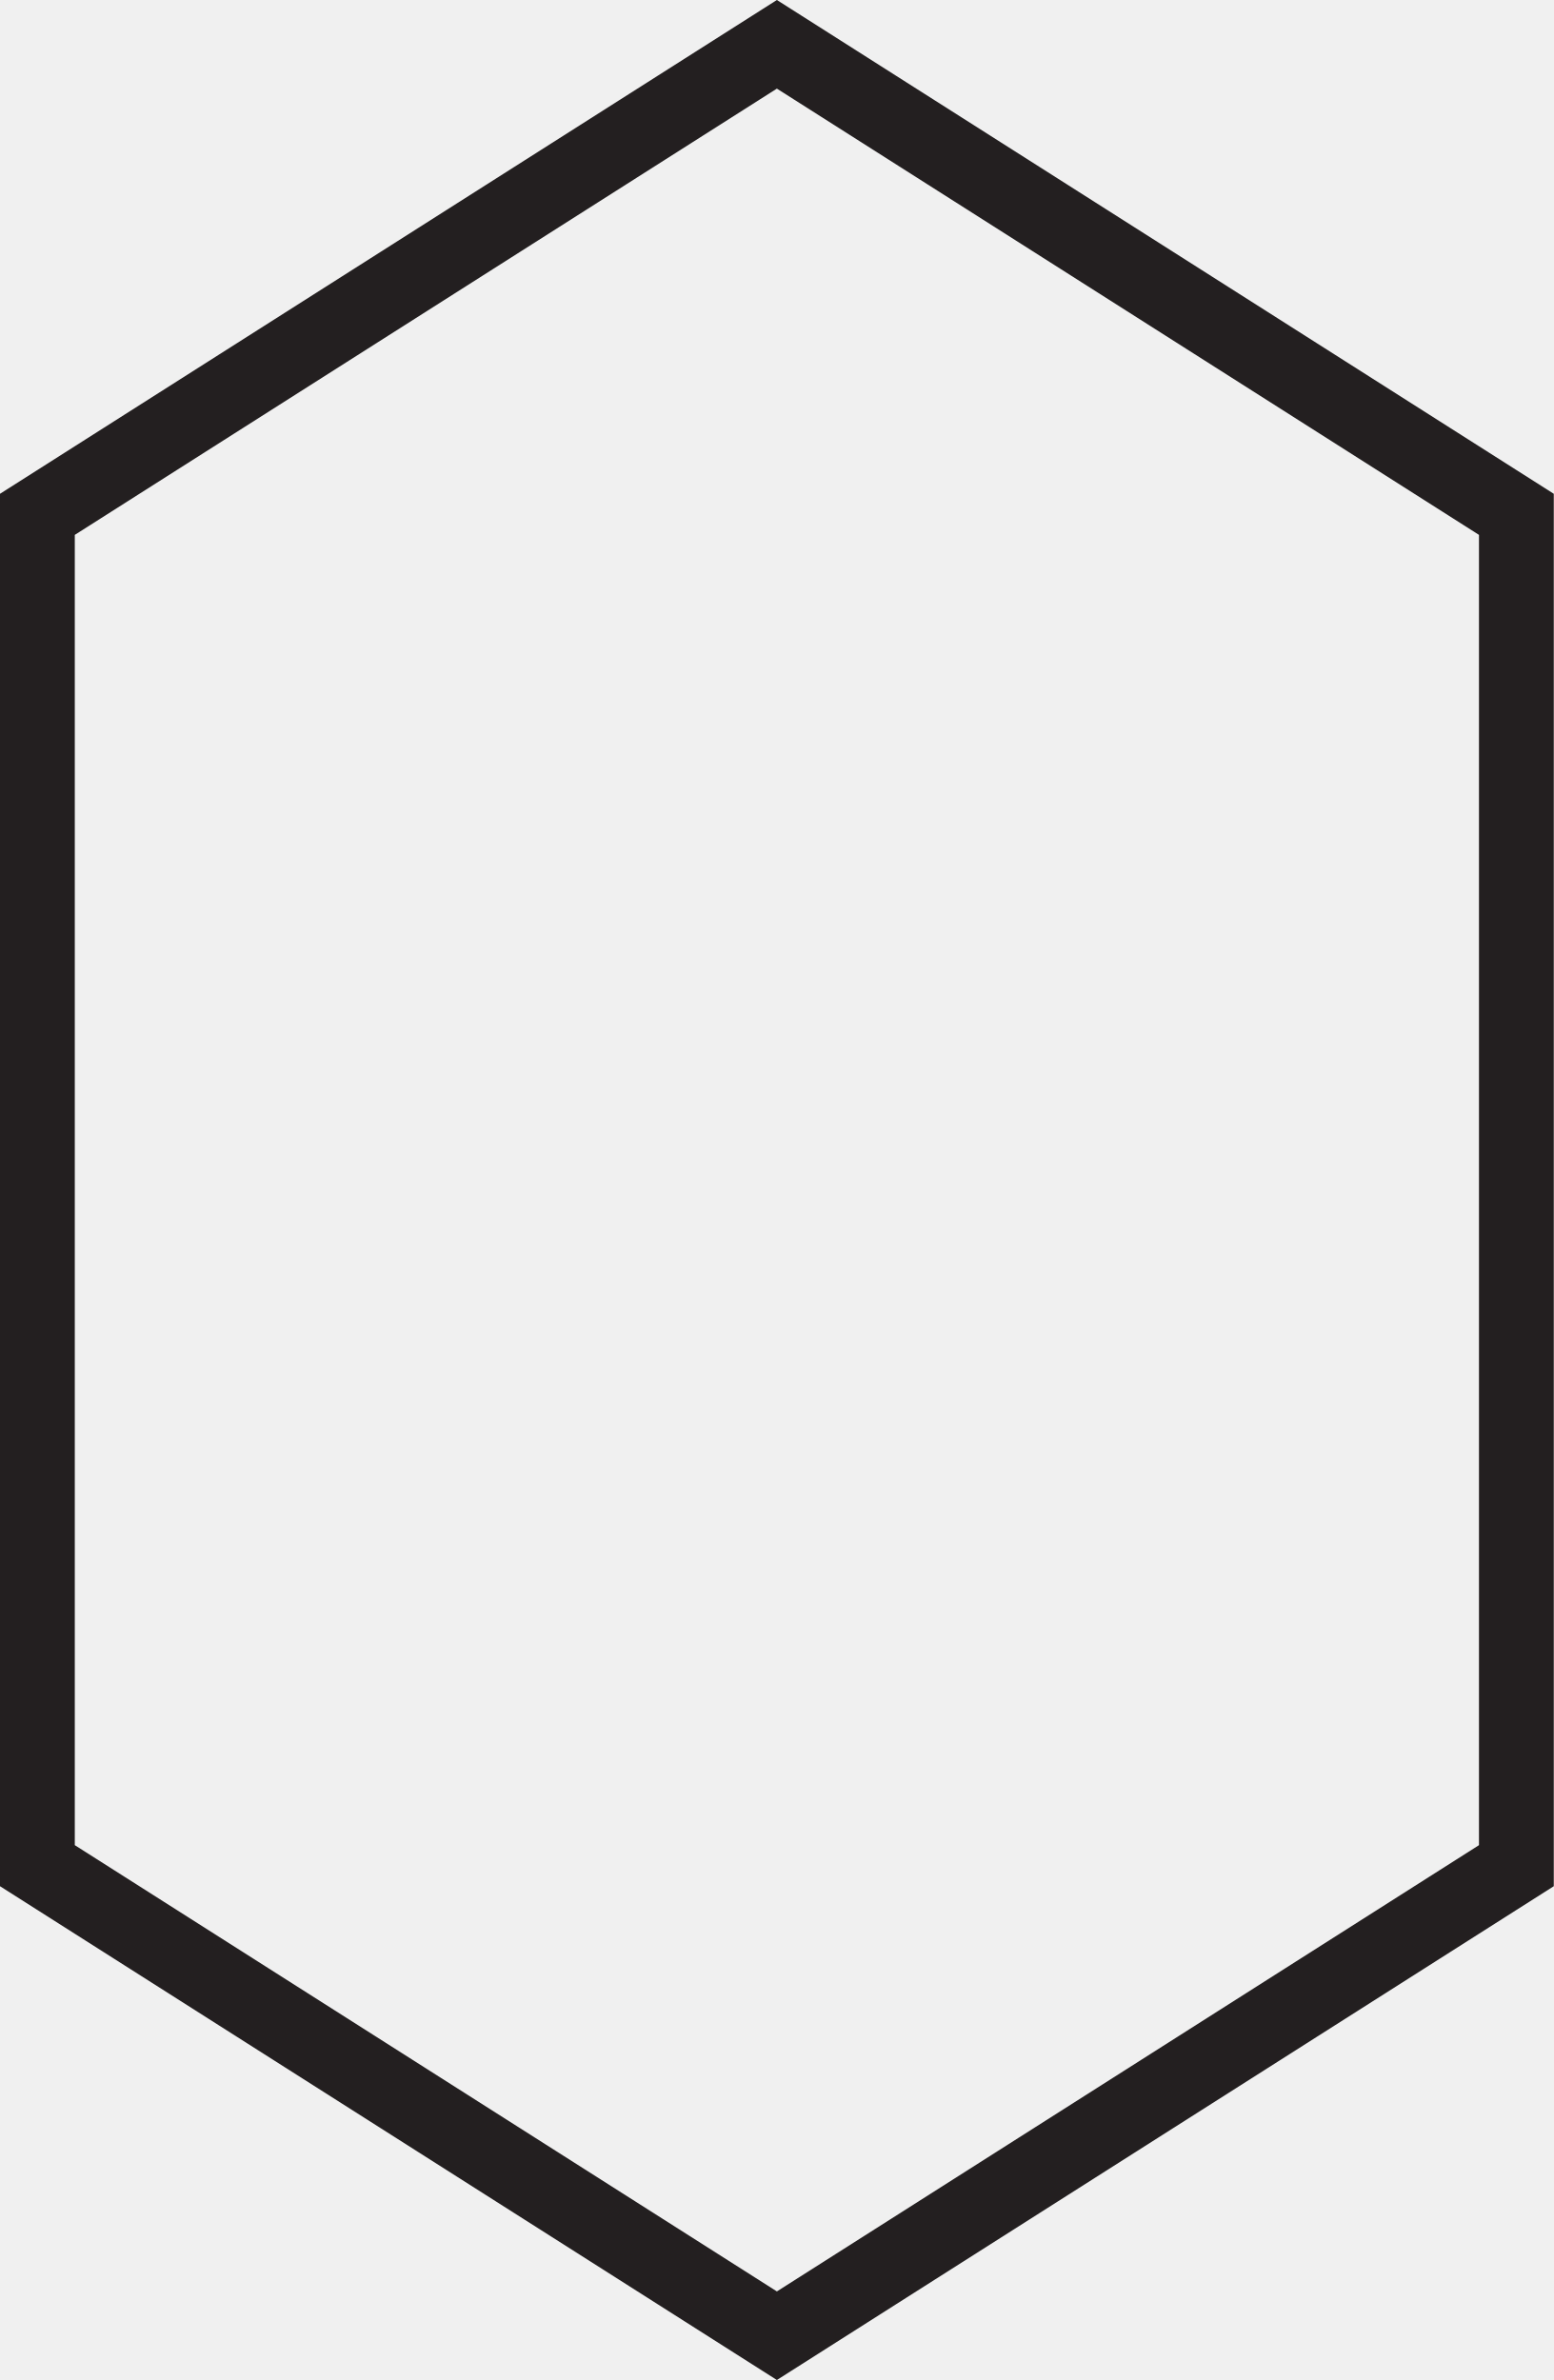
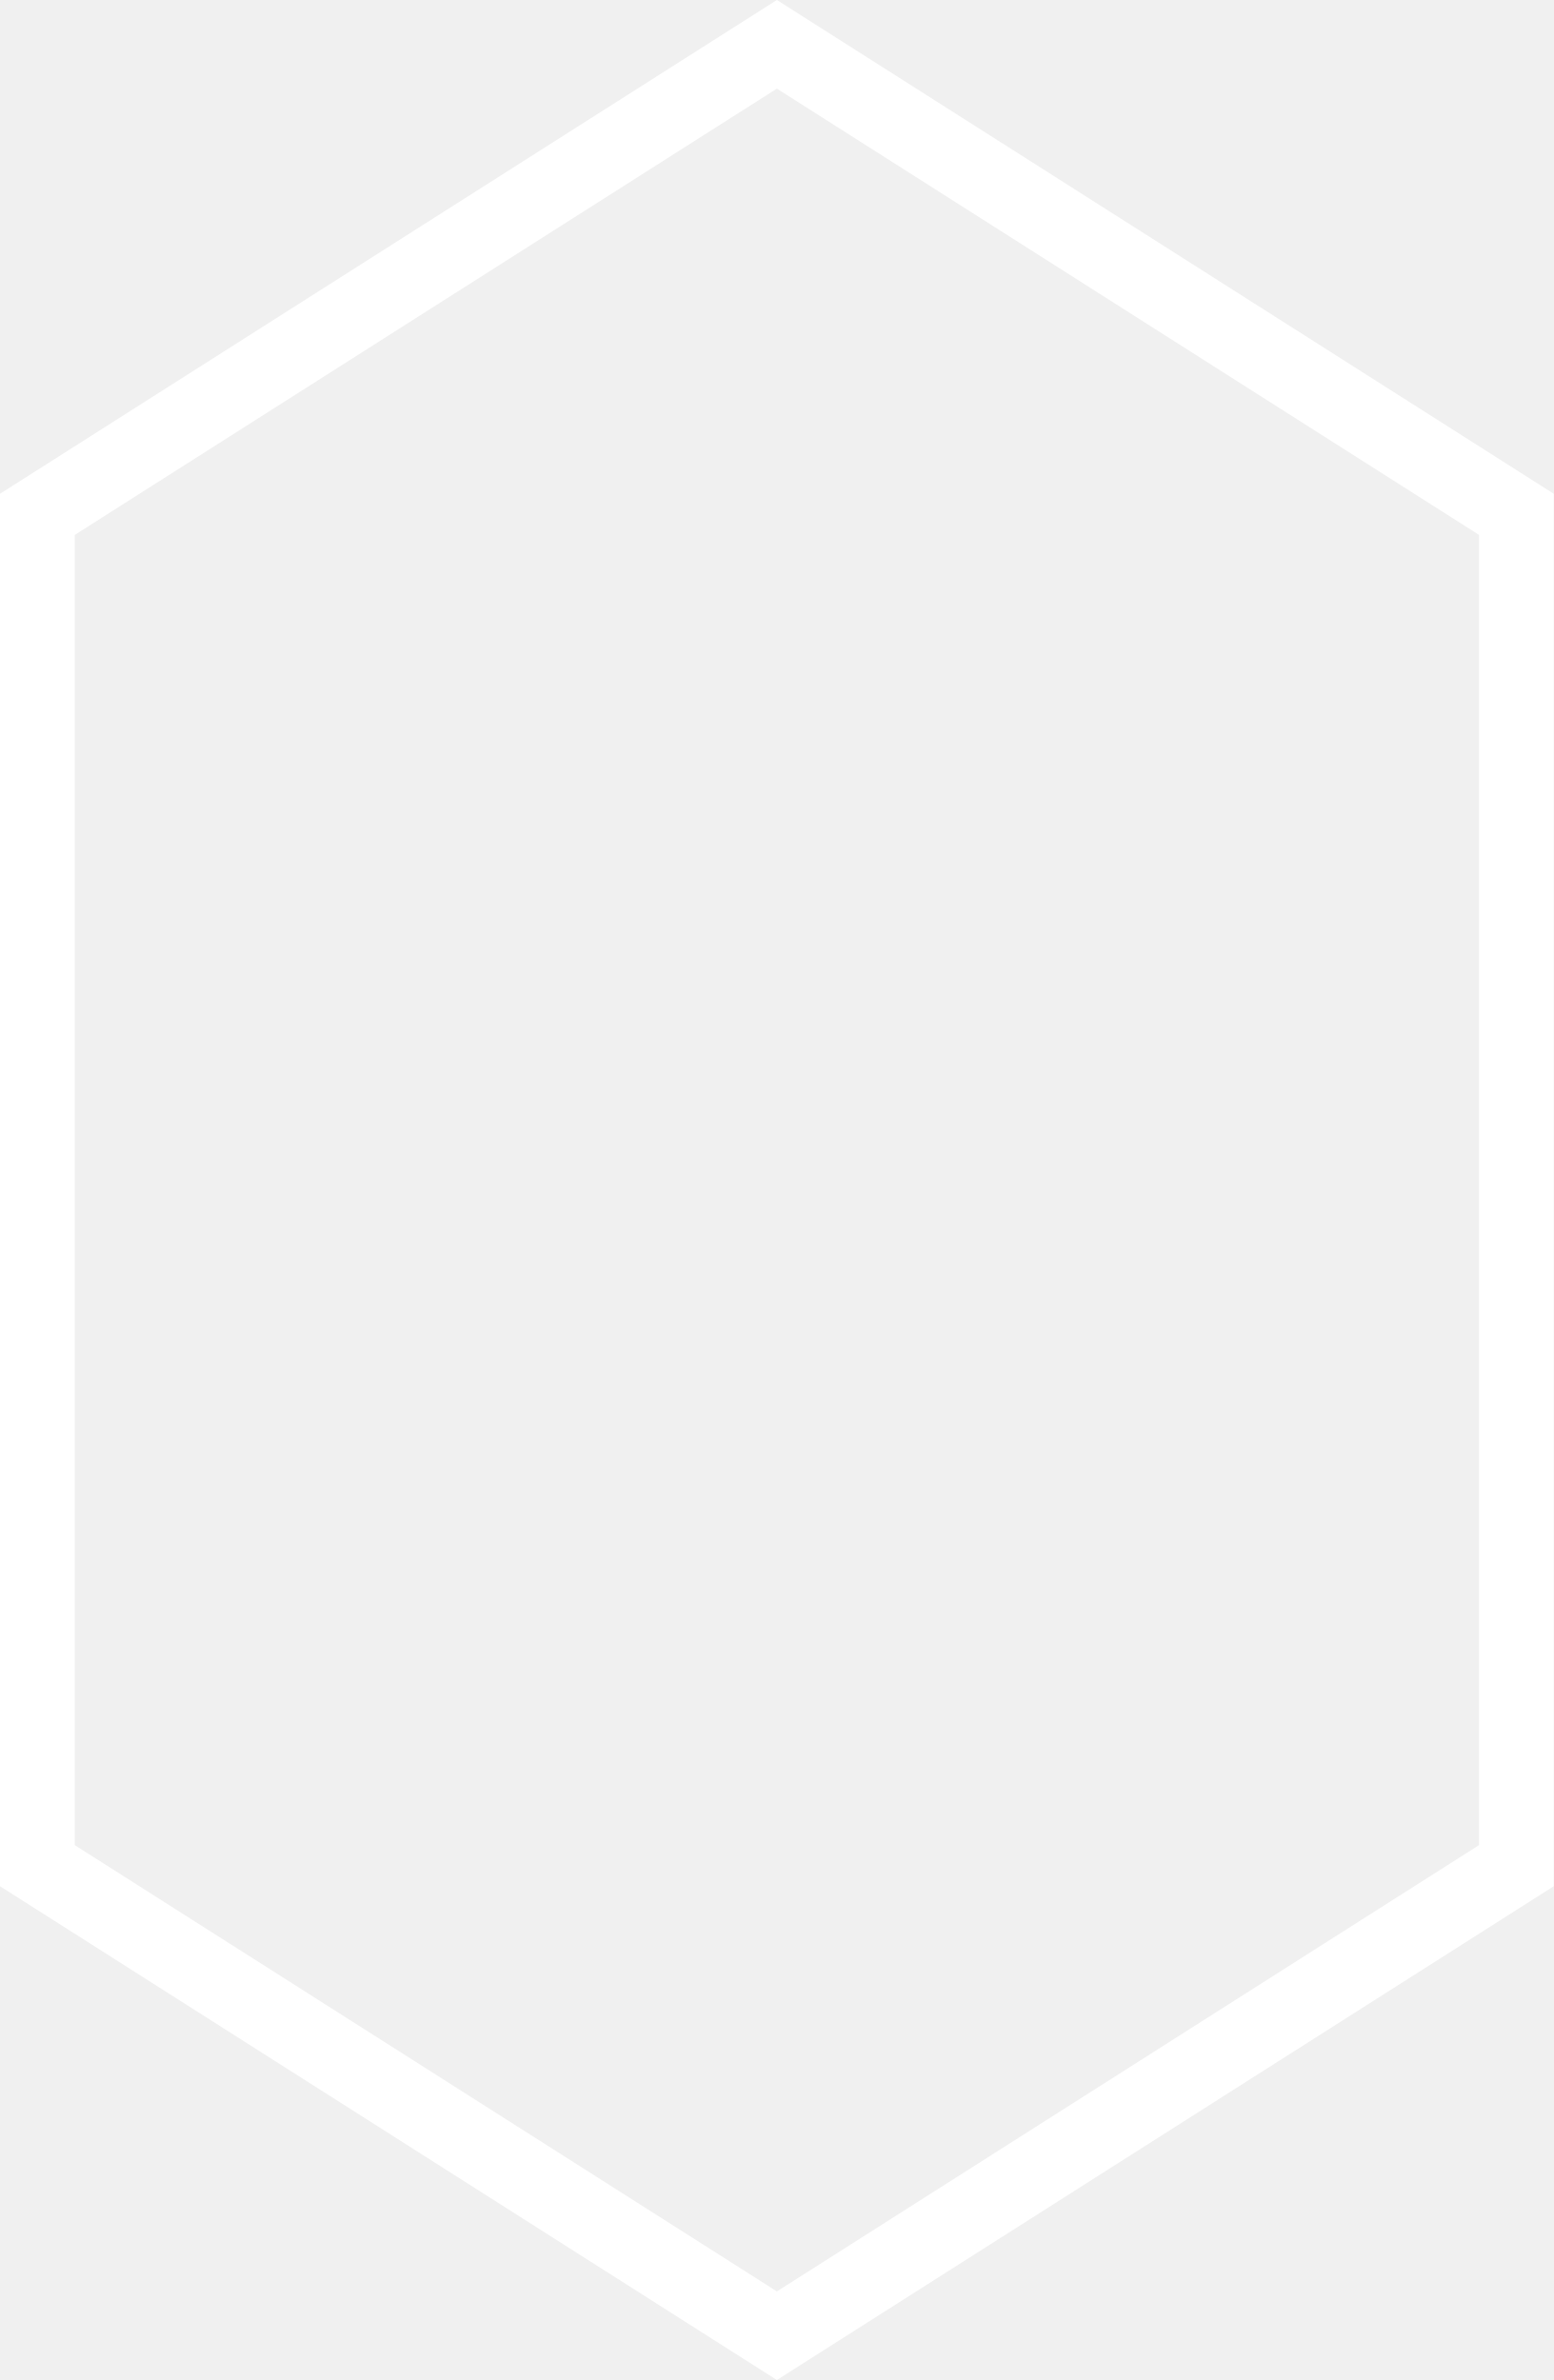
- <svg xmlns="http://www.w3.org/2000/svg" version="1.1" id="Layer_1" x="0px" y="0px" width="41.546px" height="63.652px" viewBox="0 0 41.546 63.652" enable-background="new 0 0 41.546 63.652" xml:space="preserve">
-   <path fill="#231F20" d="M20.773,63.652L0,50.446v-37.24L20.773,0l20.773,13.206v37.24L20.773,63.652z M2,49.348l18.773,11.935  l18.773-11.935V14.305L20.773,2.37L2,14.305V49.348z" />
+ <svg xmlns="http://www.w3.org/2000/svg" version="1.1" id="Layer_1" x="0px" y="0px" width="41.546px" height="63.652px" viewBox="0 0 41.546 63.652" enable-background="new 0 0 41.546 63.652" xml:space="preserve" fill="#ffffff">
+   <path d="M20.773,63.652L0,50.446v-37.24L20.773,0l20.773,13.206v37.24L20.773,63.652z M2,49.348l18.773,11.935  l18.773-11.935V14.305L20.773,2.37L2,14.305V49.348z" />
</svg>
